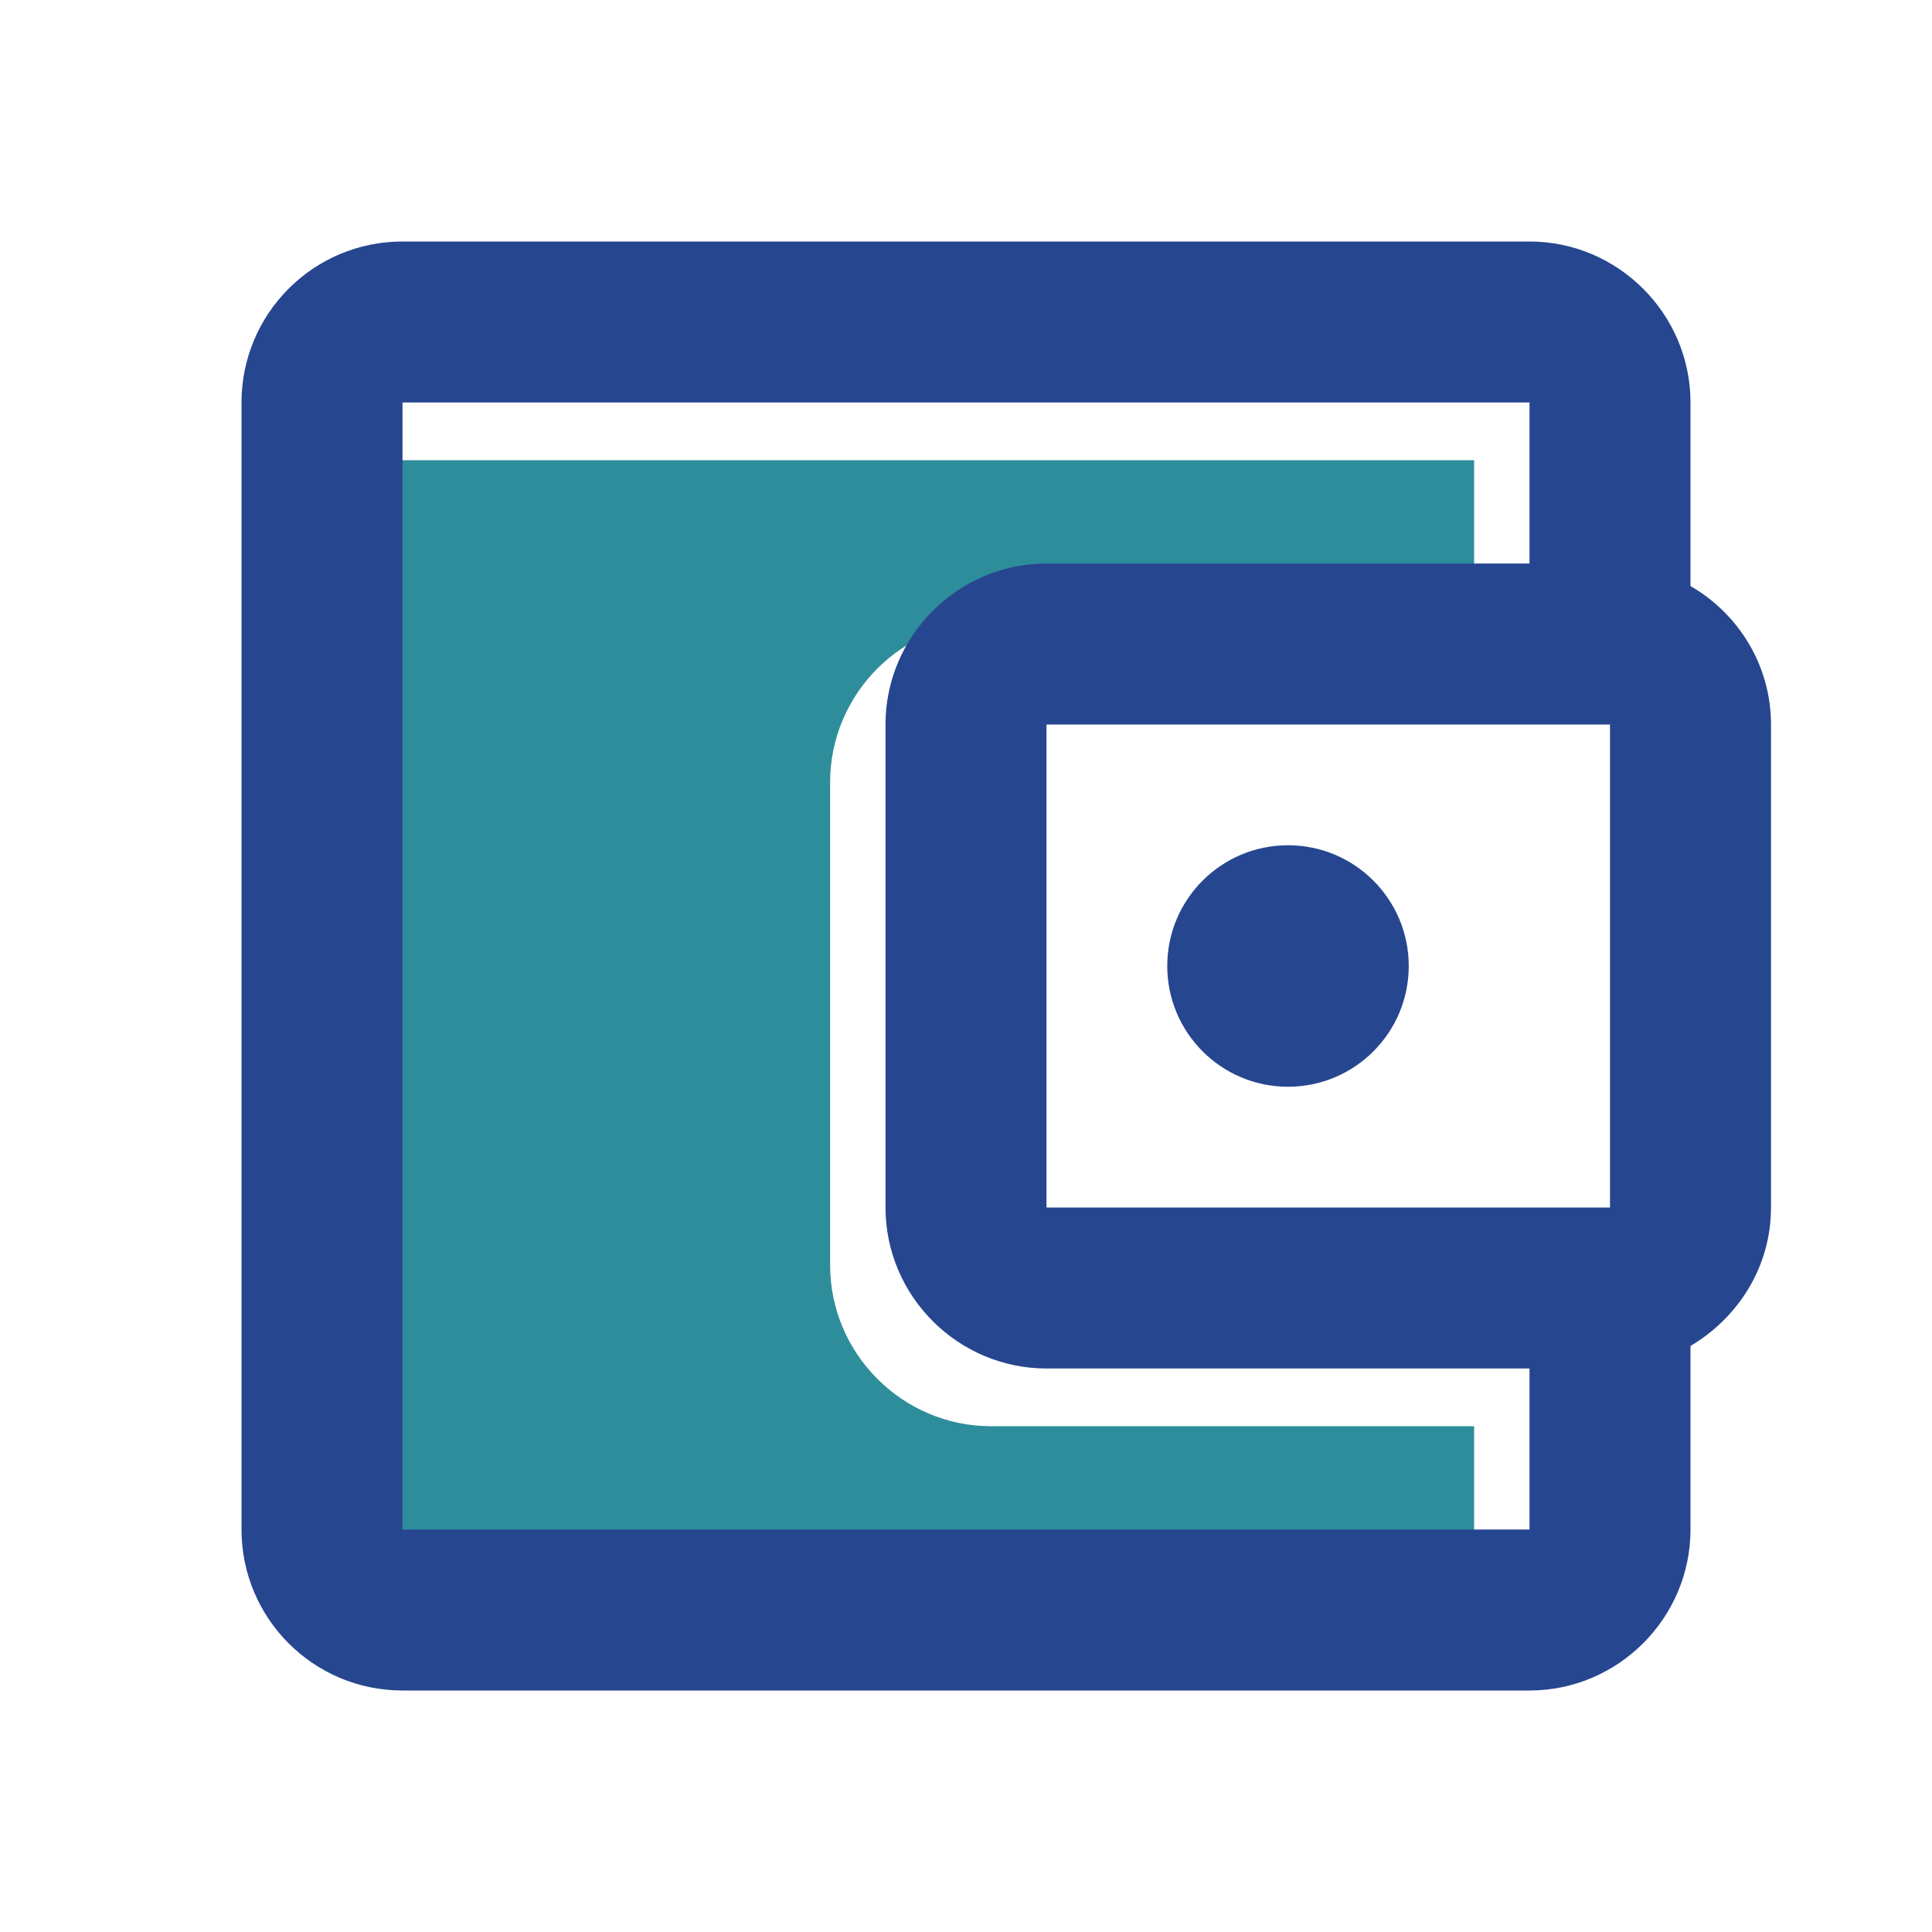
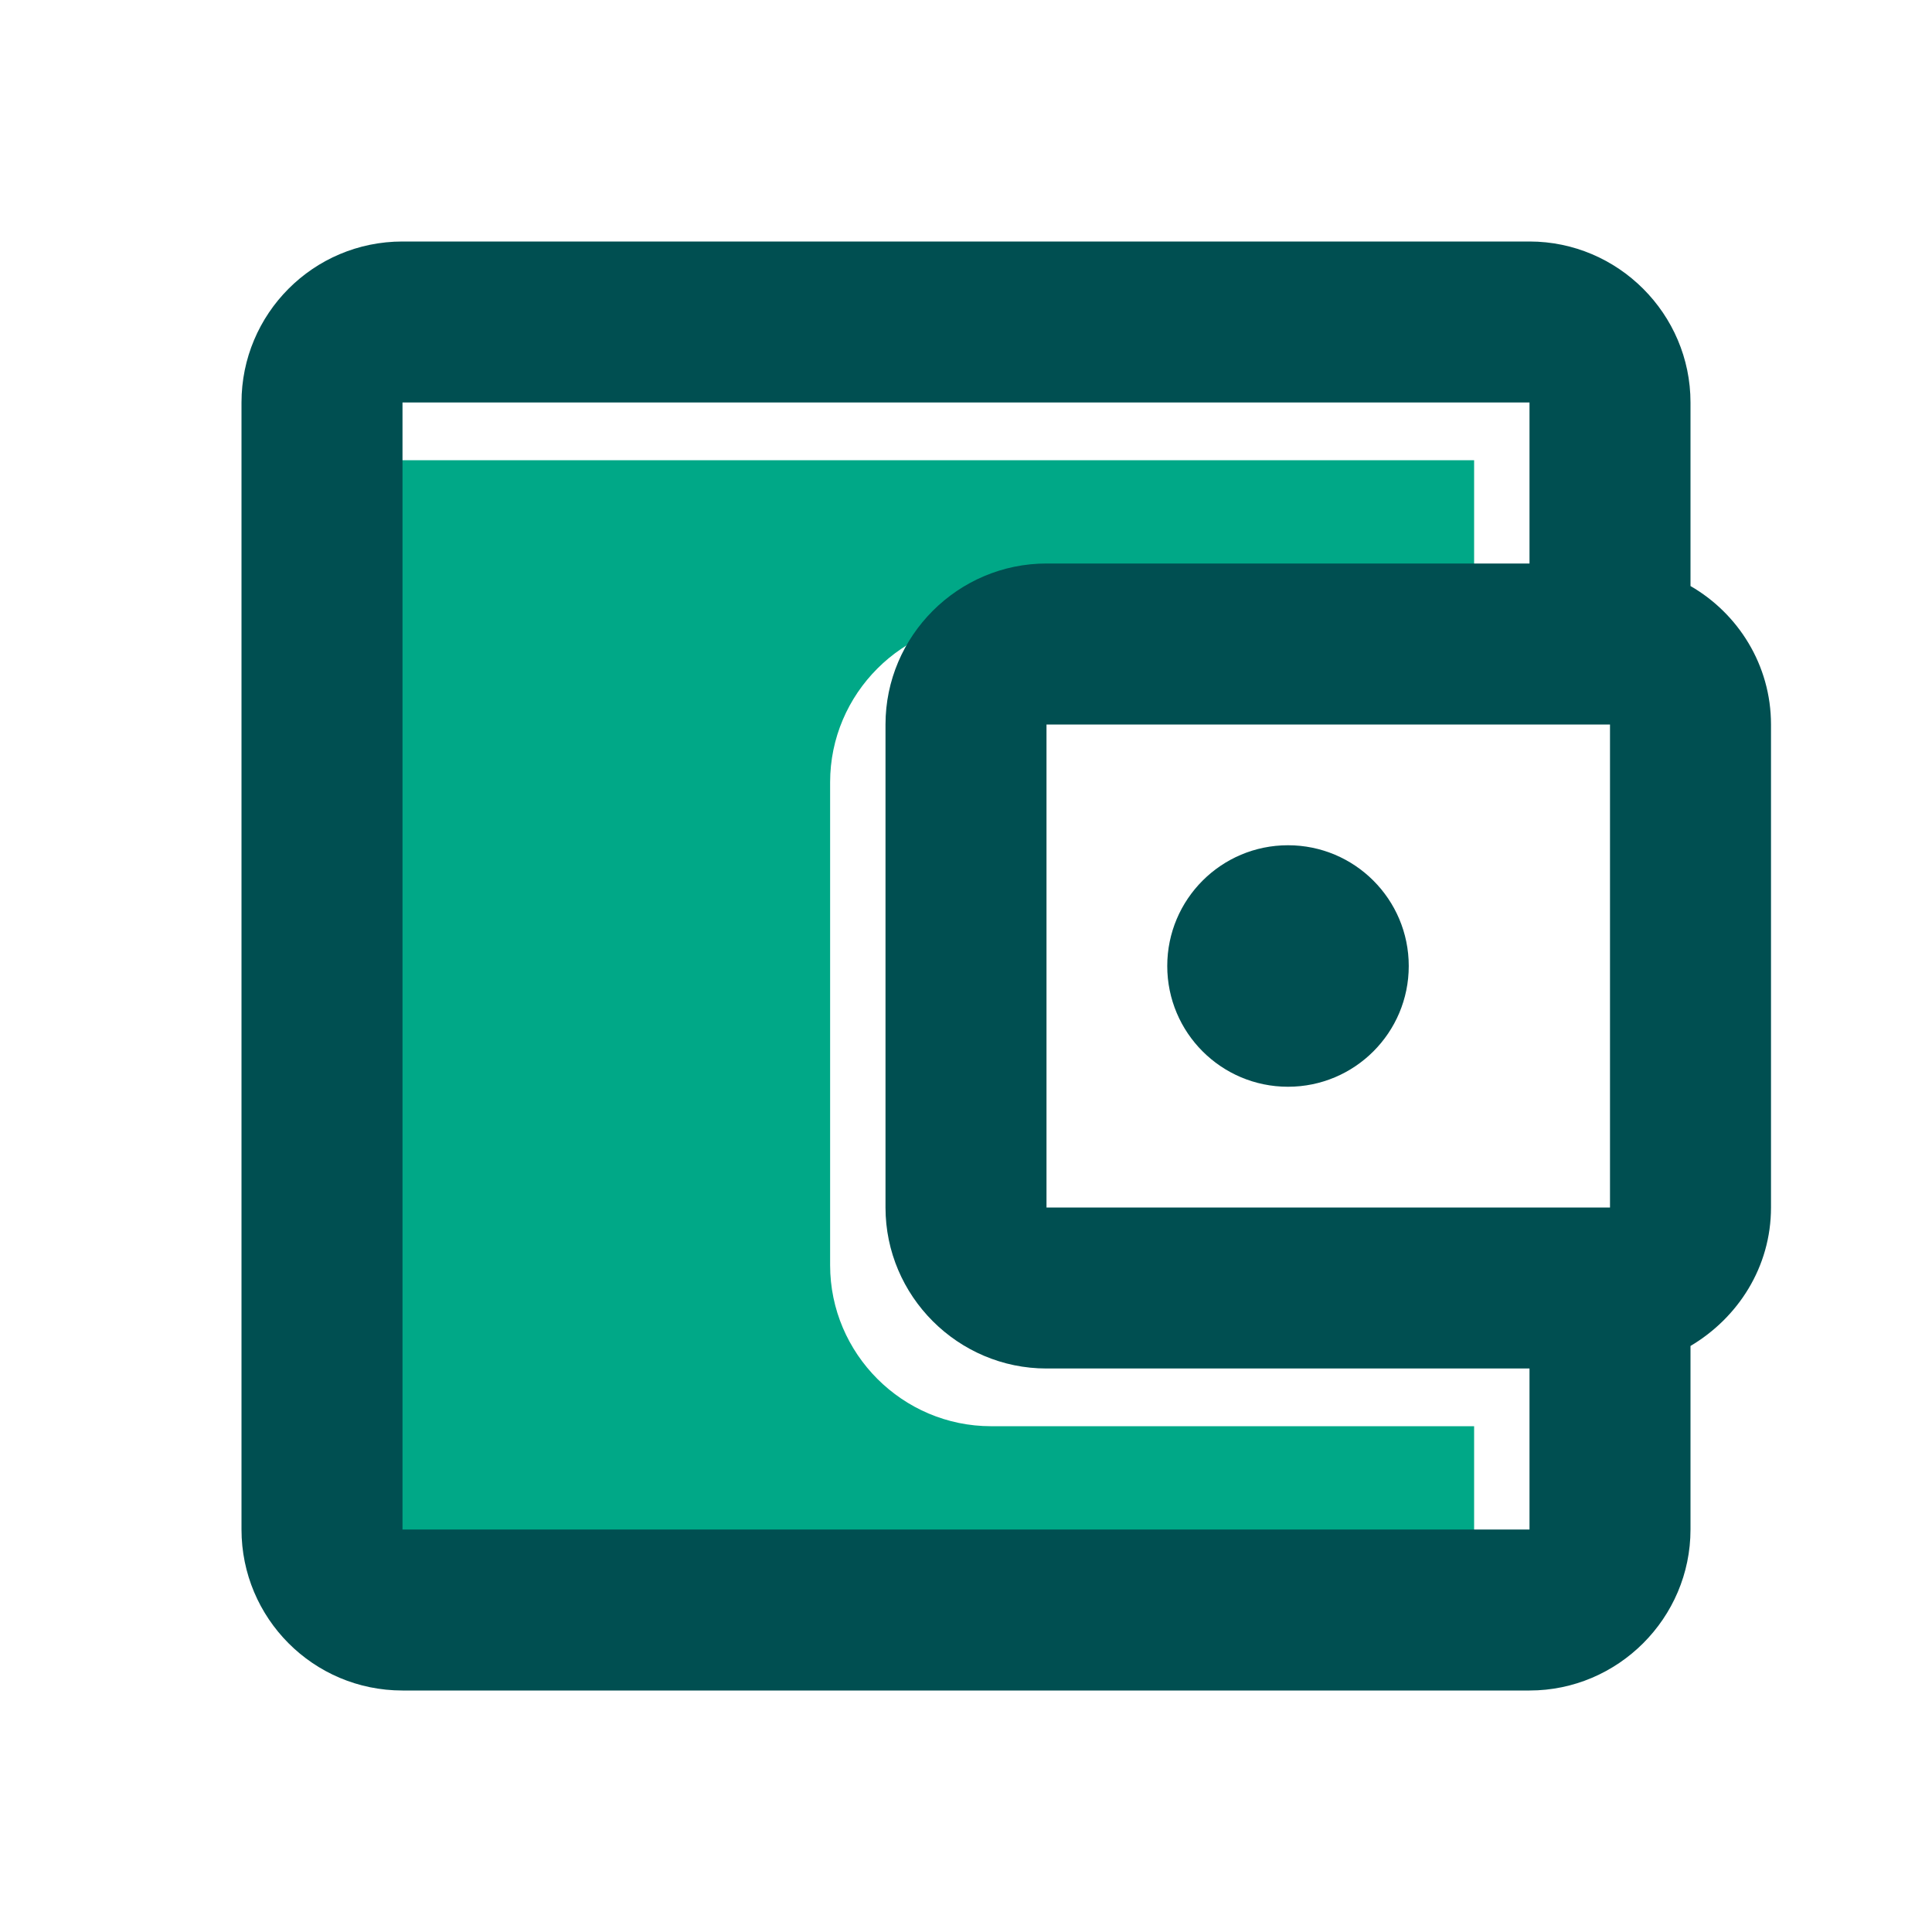
- <svg xmlns="http://www.w3.org/2000/svg" height="24px" viewBox="0 0 24 24" width="24px" fill="#000000" version="1.1" id="svg10">
-   <defs id="defs14" />
+ <svg xmlns="http://www.w3.org/2000/svg" height="24px" viewBox="0 0 24 24" width="24px" fill="#fa6900" version="1.1" id="svg10">
+   <defs id="defs14" fill="#fa6900" />
  <path d="M0 0h24v24H0V0z" fill="none" id="path2" />
-   <path d="m 12.312,17.717 c -1.1,0 -2,-0.9 -2,-2 V 9.717 c 0,-1.1 0.9,-2 2,-2 h 6 v -2 h -14 V 19.717 h 14 v -2 z" opacity=".3" id="path4" style="opacity:1;fill:#2e8d9a;fill-opacity:1" />
-   <path d="M21 7.28V5c0-1.1-.9-2-2-2H5c-1.11 0-2 .9-2 2v14c0 1.1.89 2 2 2h14c1.1 0 2-.9 2-2v-2.28c.59-.35 1-.98 1-1.72V9c0-.74-.41-1.38-1-1.72zM20 9v6h-7V9h7zM5 19V5h14v2h-6c-1.1 0-2 .9-2 2v6c0 1.1.9 2 2 2h6v2H5z" id="path6" style="fill:#274690;fill-opacity:1" />
-   <circle cx="16" cy="12" r="1.5" id="circle8" style="fill:#274690;fill-opacity:1" />
+   <path d="m 12.312,17.717 c -1.1,0 -2,-0.9 -2,-2 V 9.717 c 0,-1.1 0.9,-2 2,-2 h 6 v -2 h -14 V 19.717 h 14 v -2 z" opacity=".3" id="path4" style="opacity:1;fill:#00a887;fill-opacity:1" />
+   <path d="M21 7.28V5c0-1.1-.9-2-2-2H5c-1.11 0-2 .9-2 2v14c0 1.1.89 2 2 2h14c1.1 0 2-.9 2-2v-2.28c.59-.35 1-.98 1-1.72V9c0-.74-.41-1.38-1-1.72zM20 9v6h-7V9h7zM5 19V5h14v2h-6c-1.1 0-2 .9-2 2v6c0 1.1.9 2 2 2h6v2H5z" id="path6" style="fill:#004f51;fill-opacity:1" />
+   <circle cx="16" cy="12" r="1.5" id="circle8" style="fill:#004f51;fill-opacity:1" />
</svg>
